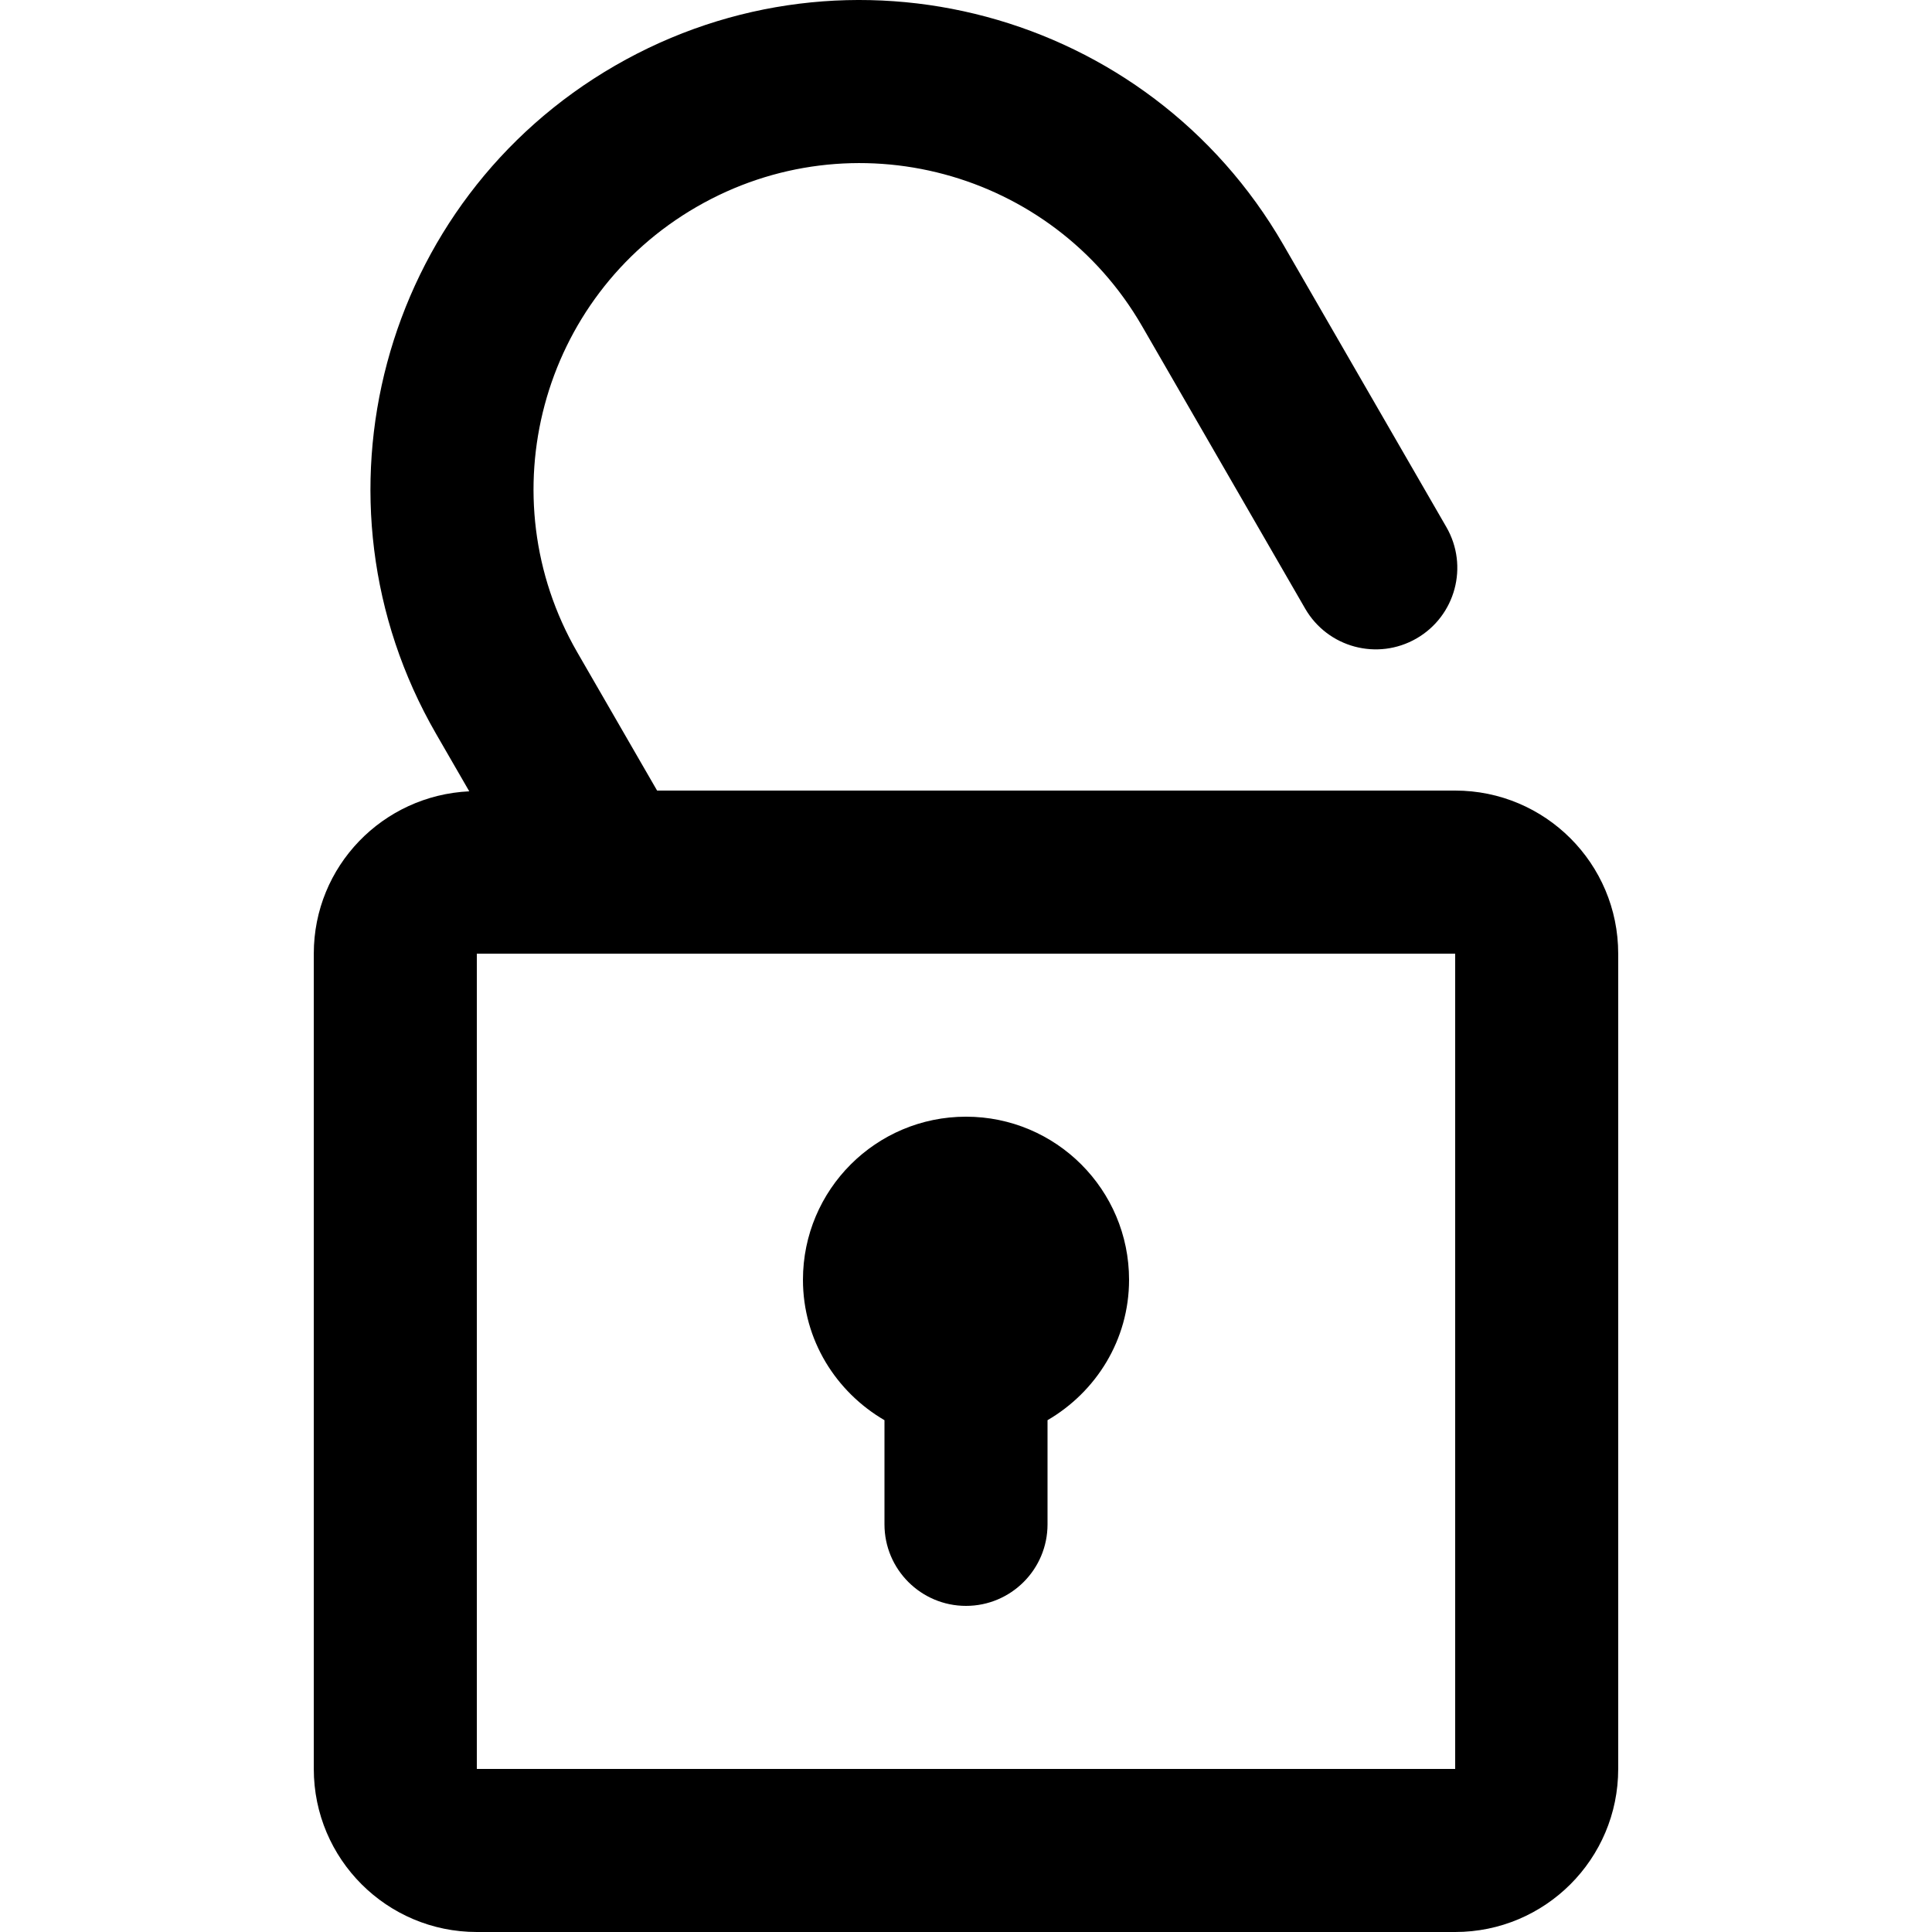
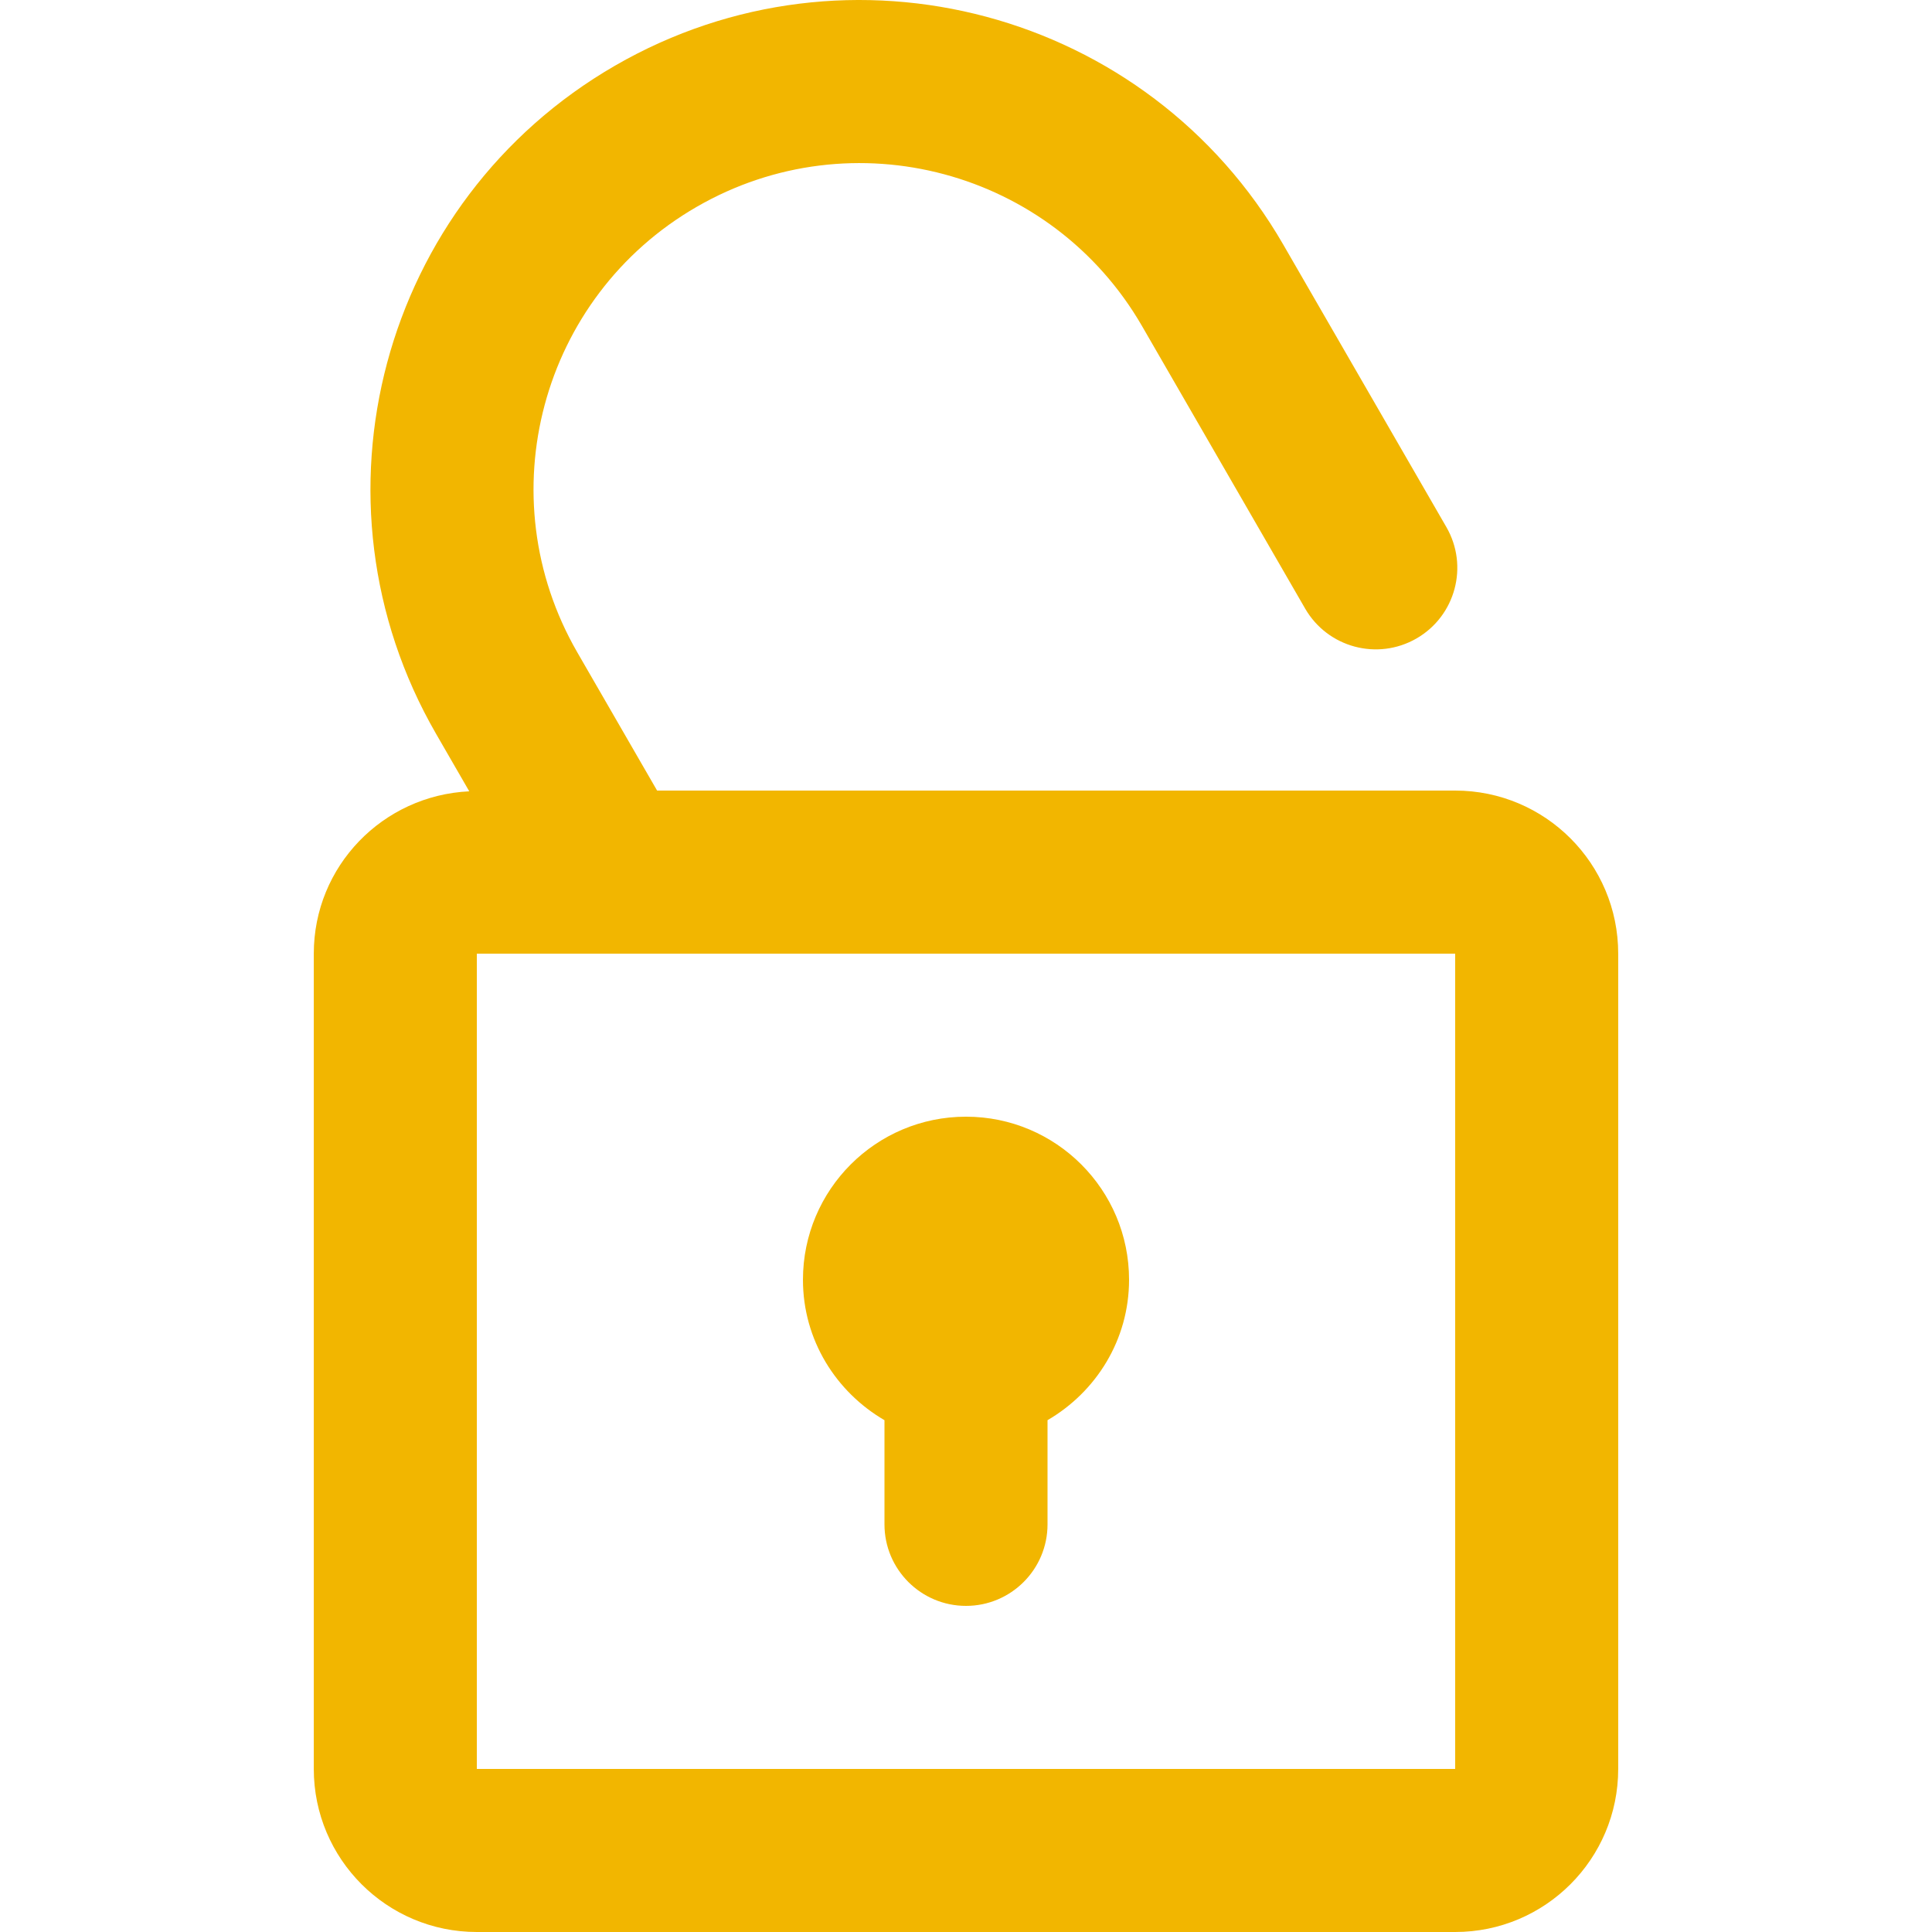
<svg xmlns="http://www.w3.org/2000/svg" version="1.1" id="Capa_1" x="0px" y="0px" width="372.072px" height="372.072px" viewBox="0 0 372.072 372.072" style="enable-background:new 0 0 372.072 372.072;" xml:space="preserve">
  <g>
    <g id="_x32_39._Unlocked">
      <g>
-         <path d="M280.242,152.252H126.546l-15.373-26.63c-17.34-30.035-7.057-68.444,22.997-85.787     c30.036-17.348,68.441-7.053,85.781,22.984l31.402,54.389c4.348,7.514,13.938,10.078,21.451,5.746     c7.506-4.342,10.083-13.934,5.743-21.447L247.146,47.12c-26.013-45.06-83.625-60.494-128.685-34.486     c-45.063,26.014-60.494,83.631-34.48,128.69l6.39,11.071c-16.651,0.786-29.94,14.413-29.94,31.26v157.015     c0,17.34,14.06,31.402,31.4,31.402h188.411c17.341,0,31.398-14.062,31.398-31.402V183.654     C311.641,166.312,297.583,152.252,280.242,152.252z M280.242,340.669H91.832V183.663h188.411V340.669z M170.335,273.505v20.061     c0,8.672,7.035,15.701,15.701,15.701c8.664,0,15.701-7.029,15.701-15.701v-20.061c9.337-5.438,15.701-15.457,15.701-27.039     c0-17.352-14.062-31.41-31.402-31.41c-17.34,0-31.4,14.059-31.4,31.41C154.636,258.048,160.994,268.063,170.335,273.505z" />
+         <path fill="#F2B600" d="M280.242,152.252H126.546l-15.373-26.63c-17.34-30.035-7.057-68.444,22.997-85.787      c30.036-17.348,68.441-7.053,85.781,22.984l31.402,54.389c4.348,7.514,13.938,10.078,21.451,5.746      c7.506-4.342,10.083-13.934,5.743-21.447L247.146,47.12c-26.013-45.06-83.625-60.494-128.685-34.486      c-45.063,26.014-60.494,83.631-34.48,128.69l6.39,11.071c-16.651,0.786-29.94,14.413-29.94,31.26v157.015      c0,17.34,14.06,31.402,31.4,31.402h188.411c17.341,0,31.398-14.062,31.398-31.402V183.654      C311.641,166.312,297.583,152.252,280.242,152.252z M280.242,340.669H91.832V183.663h188.411V340.669z M170.335,273.505v20.061      c0,8.672,7.035,15.701,15.701,15.701c8.664,0,15.701-7.029,15.701-15.701v-20.061c9.337-5.438,15.701-15.457,15.701-27.039      c0-17.352-14.062-31.41-31.402-31.41c-17.34,0-31.4,14.059-31.4,31.41C154.636,258.048,160.994,268.063,170.335,273.505z" />
      </g>
    </g>
  </g>
-   <g>
- </g>
-   <g>
- </g>
-   <g>
- </g>
-   <g>
- </g>
-   <g>
- </g>
-   <g>
- </g>
-   <g>
- </g>
-   <g>
- </g>
-   <g>
- </g>
-   <g>
- </g>
-   <g>
- </g>
-   <g>
- </g>
-   <g>
- </g>
-   <g>
- </g>
-   <g>
- </g>
</svg>
